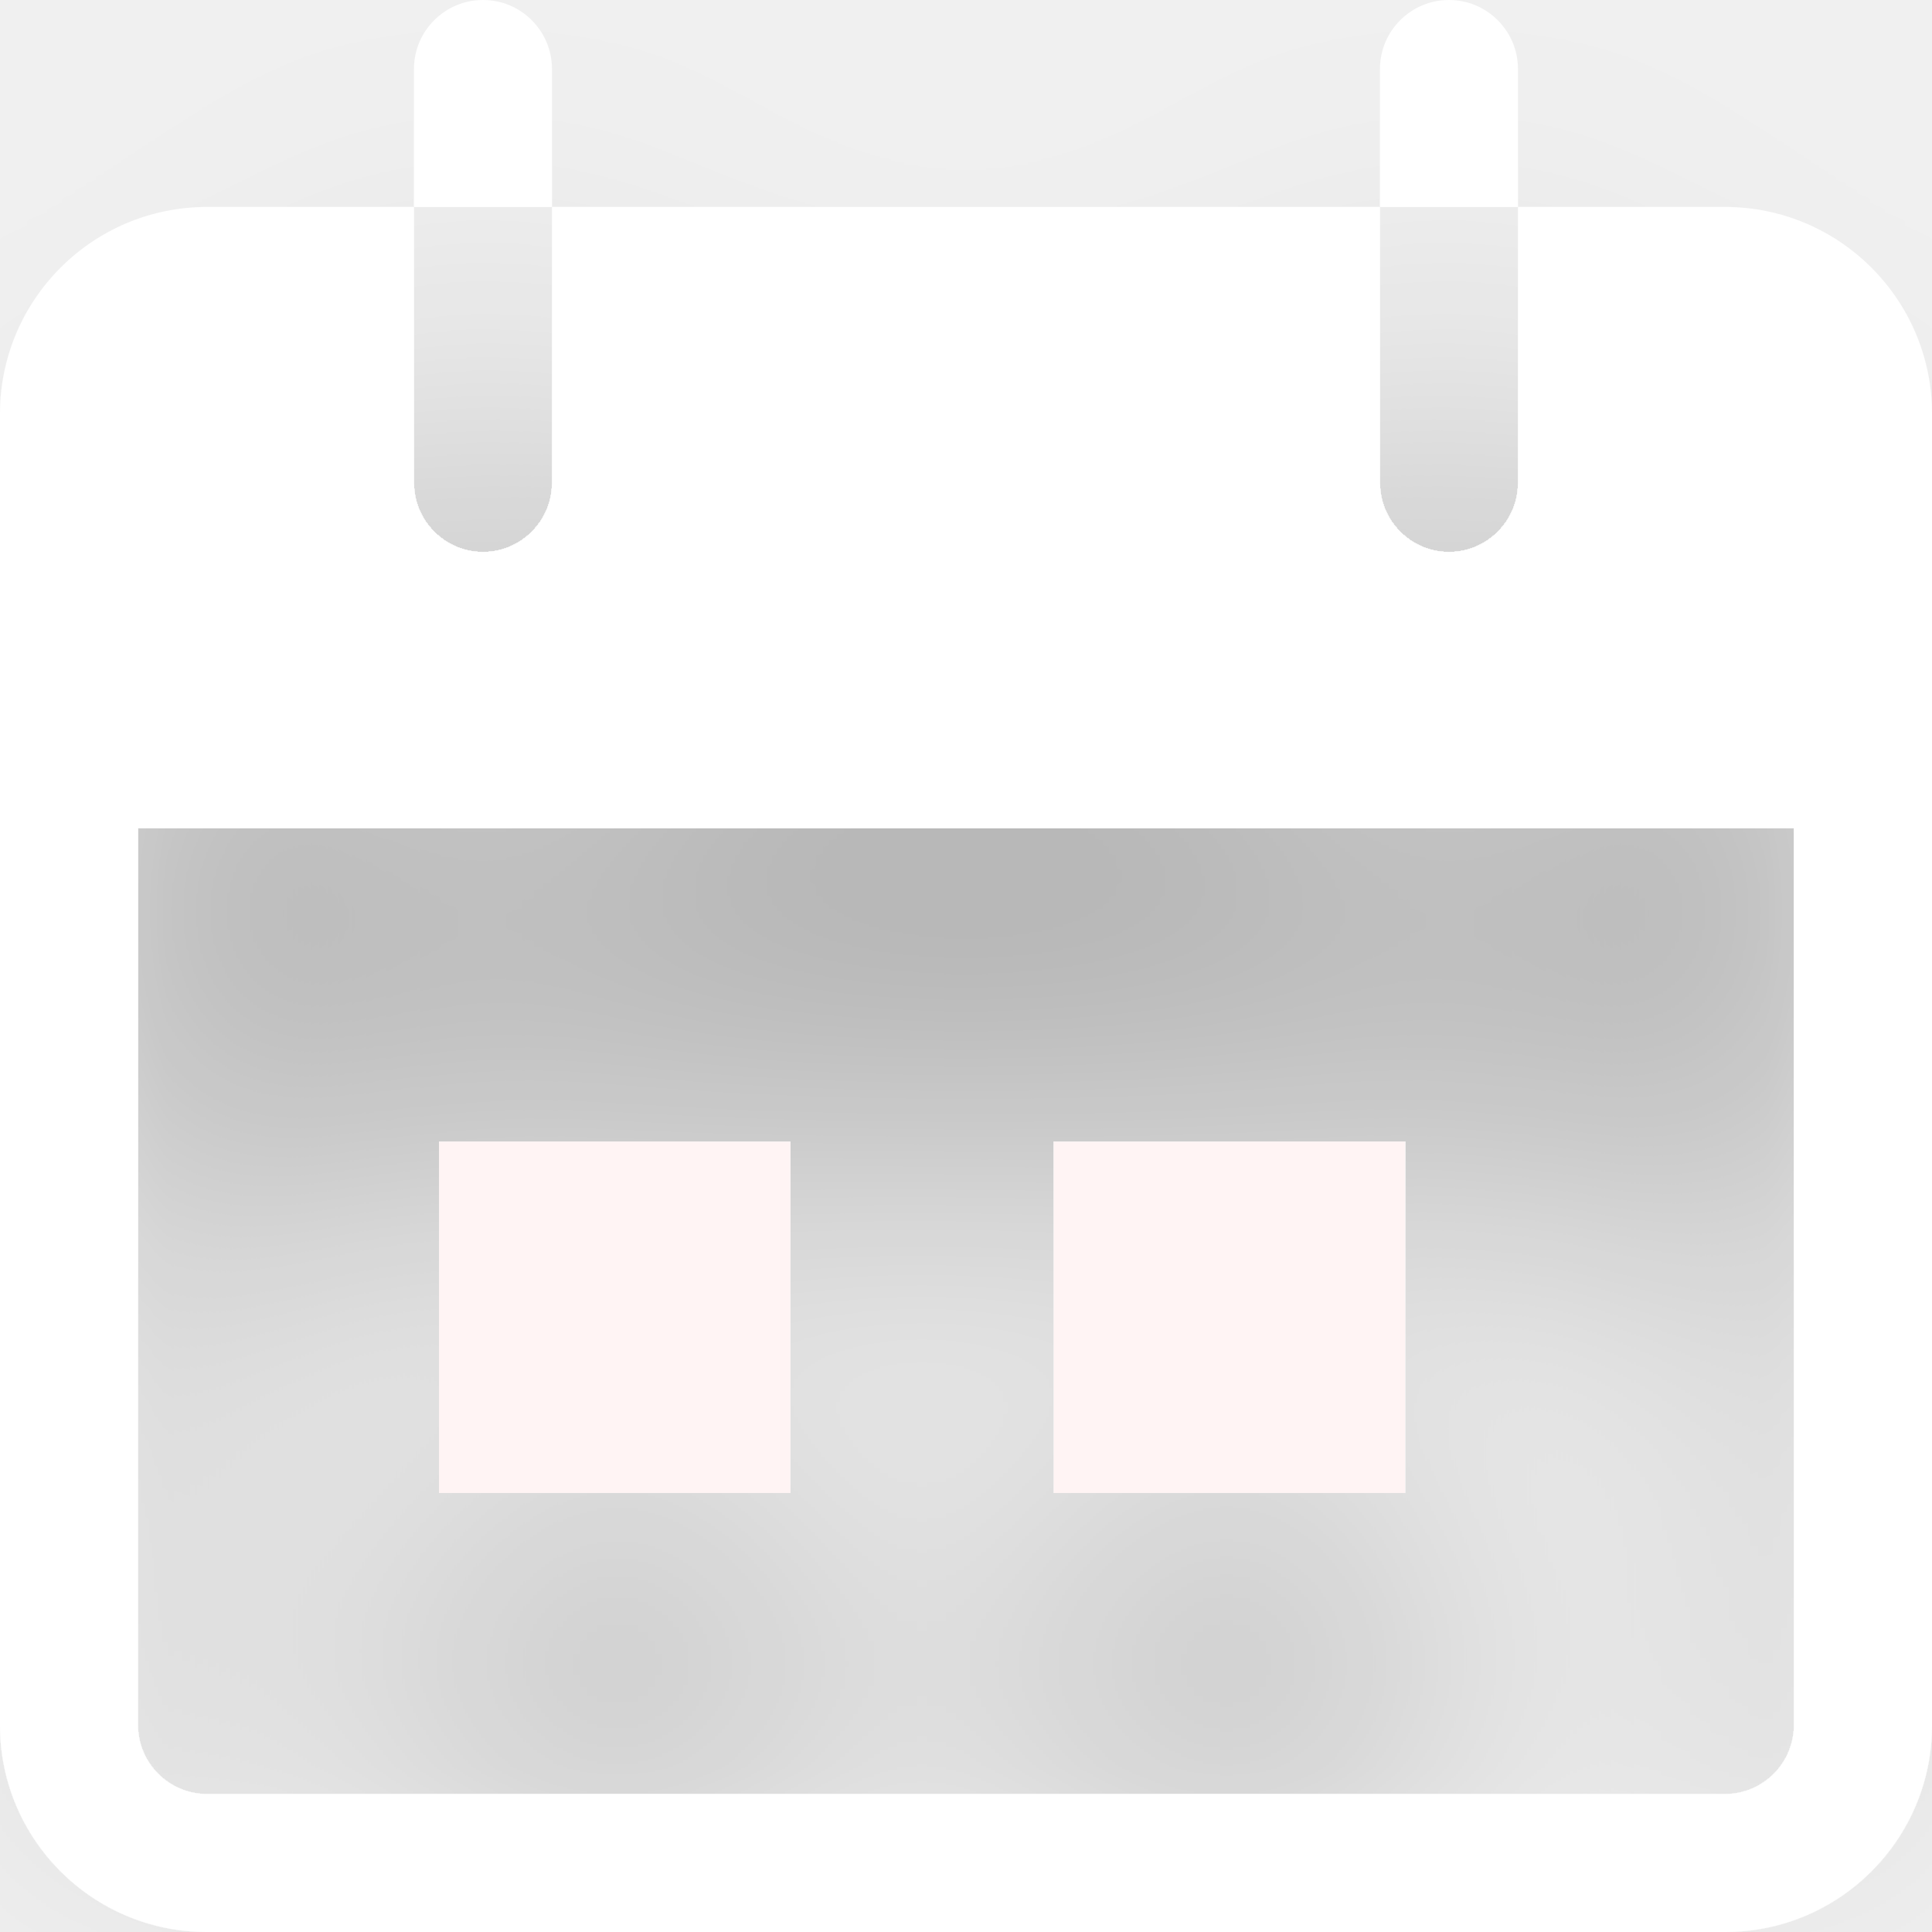
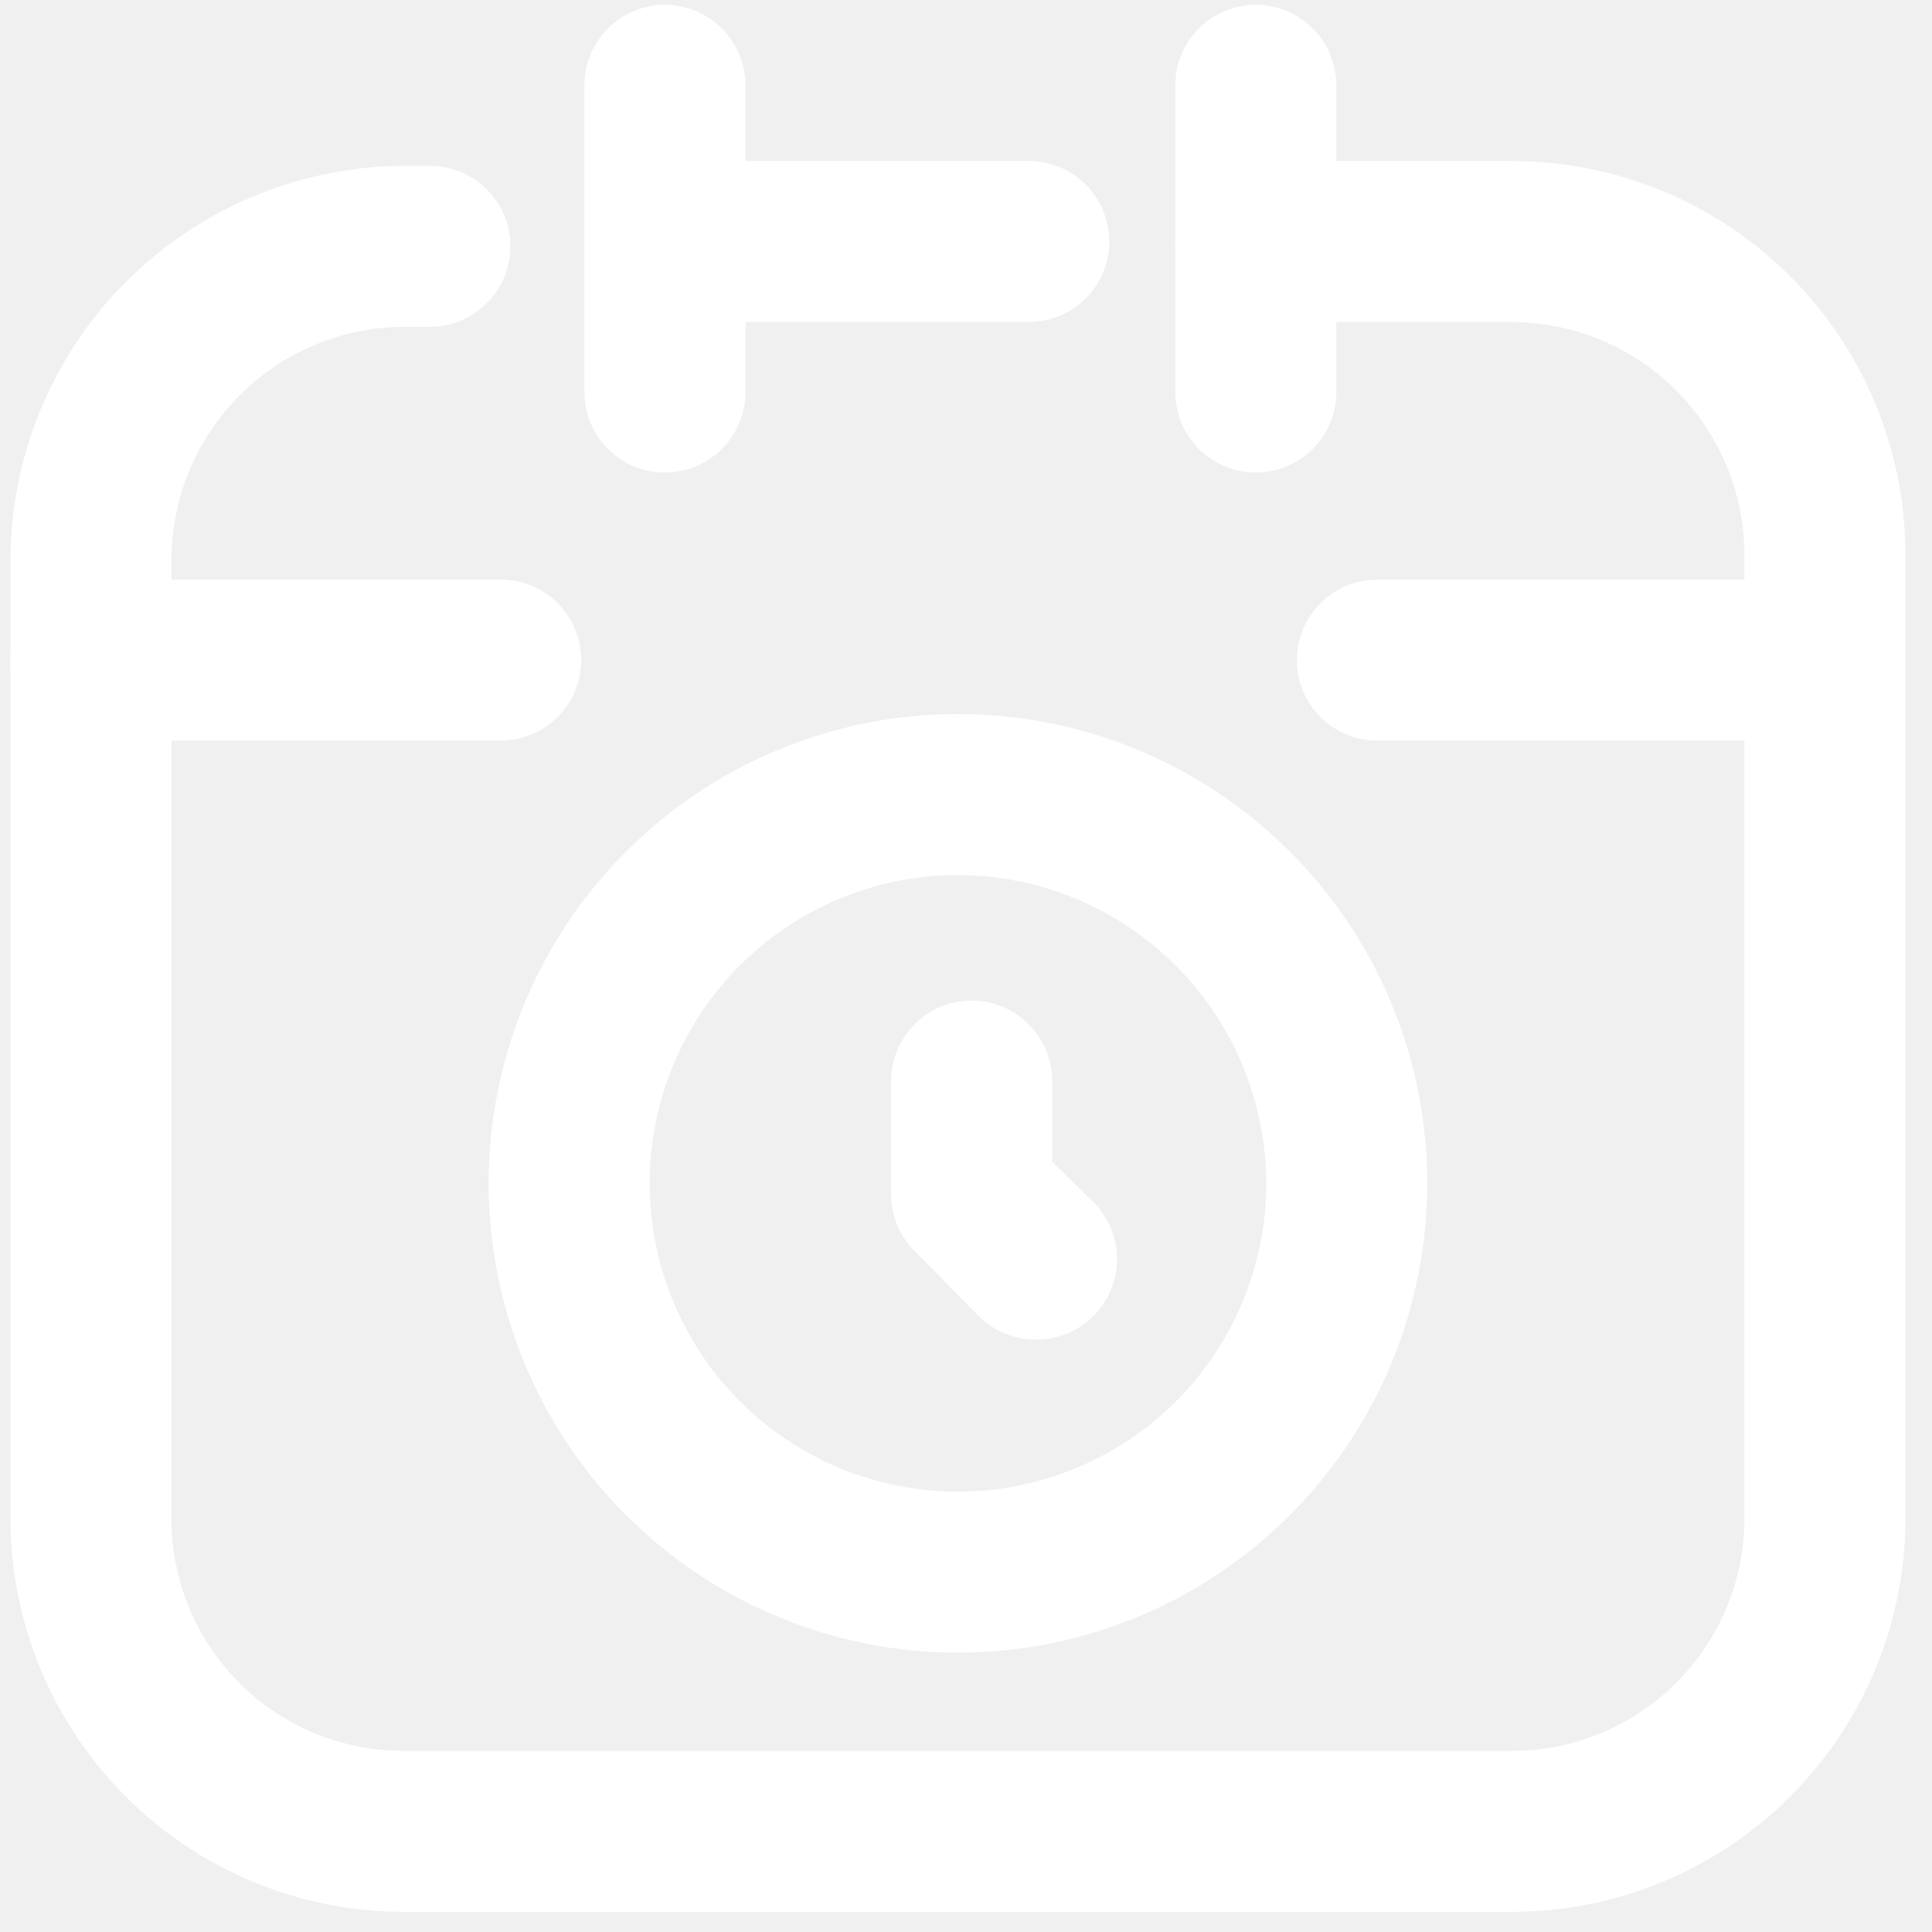
- <svg xmlns="http://www.w3.org/2000/svg" width="22" height="22" viewBox="0 0 22 22" fill="none">
-   <g clip-path="url(#clip0)">
-     <g filter="url(#filter0_d)">
-       <path d="M5.5 0C5.066 0 4.714 0.352 4.714 0.786V2.357H6.285V0.786C6.285 0.352 5.934 0 5.5 0Z" fill="white" />
-       <path d="M16.5 0C16.066 0 15.714 0.352 15.714 0.786V2.357H17.285V0.786C17.285 0.352 16.933 0 16.5 0Z" fill="white" />
-       <path d="M19.643 2.357H17.286V5.5C17.286 5.934 16.934 6.286 16.5 6.286C16.066 6.286 15.714 5.934 15.714 5.5V2.357H6.286V5.5C6.286 5.934 5.934 6.286 5.5 6.286C5.066 6.286 4.714 5.934 4.714 5.5V2.357H2.357C1.055 2.357 0 3.413 0 4.714V19.643C0 20.945 1.055 22 2.357 22H19.643C20.945 22 22 20.945 22 19.643V4.714C22 3.413 20.945 2.357 19.643 2.357ZM20.428 19.643C20.428 20.077 20.077 20.429 19.643 20.429H2.357C1.923 20.429 1.571 20.077 1.571 19.643V9.429H20.428V19.643Z" fill="white" />
-       <path d="M9 13H5V17H9V13Z" fill="#FFF4F4" />
-       <path d="M16 13H12V17H16V13Z" fill="#FFF4F4" />
-     </g>
-   </g>
-   <defs>
-     <filter id="filter0_d" x="-4" y="0" width="30" height="30" filterUnits="userSpaceOnUse" color-interpolation-filters="sRGB">
-       <feFlood flood-opacity="0" result="BackgroundImageFix" />
-       <feColorMatrix in="SourceAlpha" type="matrix" values="0 0 0 0 0 0 0 0 0 0 0 0 0 0 0 0 0 0 127 0" result="hardAlpha" />
-       <feOffset dy="4" />
-       <feGaussianBlur stdDeviation="2" />
-       <feComposite in2="hardAlpha" operator="out" />
-       <feColorMatrix type="matrix" values="0 0 0 0 0 0 0 0 0 0 0 0 0 0 0 0 0 0 0.25 0" />
-       <feBlend mode="normal" in2="BackgroundImageFix" result="effect1_dropShadow" />
-       <feBlend mode="normal" in="SourceGraphic" in2="effect1_dropShadow" result="shape" />
-     </filter>
-     <clipPath id="clip0">
-       <rect width="22" height="22" fill="white" />
-     </clipPath>
-   </defs>
+ <svg xmlns="http://www.w3.org/2000/svg" width="24" height="24" viewBox="0 0 24 24" fill="none">
+   <path d="M8.26 5.87C7.995 5.87 7.74 5.765 7.553 5.577C7.365 5.39 7.26 5.135 7.26 4.87V1.06C7.26 0.795 7.365 0.54 7.553 0.353C7.74 0.165 7.995 0.06 8.26 0.06C8.525 0.06 8.78 0.165 8.967 0.353C9.155 0.54 9.26 0.795 9.26 1.06V4.87C9.26 5.135 9.155 5.39 8.967 5.577C8.78 5.765 8.525 5.87 8.26 5.87Z" fill="white" />
+   <path d="M15.6 5.87C15.335 5.87 15.08 5.765 14.893 5.577C14.705 5.39 14.6 5.135 14.6 4.87V1.06C14.6 0.795 14.705 0.54 14.893 0.353C15.08 0.165 15.335 0.06 15.6 0.06C15.865 0.06 16.119 0.165 16.307 0.353C16.495 0.54 16.6 0.795 16.6 1.06V4.87C16.6 5.001 16.574 5.131 16.524 5.253C16.474 5.374 16.4 5.484 16.307 5.577C16.214 5.67 16.104 5.744 15.983 5.794C15.861 5.844 15.731 5.87 15.6 5.87Z" fill="white" />
+   <path d="M12.78 4H8.69C8.425 4 8.17 3.895 7.983 3.707C7.795 3.52 7.69 3.265 7.69 3C7.69 2.735 7.795 2.48 7.983 2.293C8.17 2.105 8.425 2 8.69 2H12.78C13.045 2 13.3 2.105 13.487 2.293C13.675 2.48 13.78 2.735 13.78 3C13.78 3.265 13.675 3.52 13.487 3.707C13.3 3.895 13.045 4 12.78 4Z" fill="white" />
+   <path d="M18.78 23.75H5C3.708 23.745 2.471 23.229 1.559 22.314C0.646 21.4 0.133 20.162 0.13 18.87V7C0.122 5.699 0.63 4.449 1.543 3.523C2.456 2.597 3.699 2.071 5 2.06H5.34C5.605 2.06 5.86 2.165 6.047 2.353C6.235 2.54 6.34 2.795 6.34 3.06C6.34 3.325 6.235 3.58 6.047 3.767C5.86 3.955 5.605 4.06 5.34 4.06H5C4.618 4.064 4.241 4.143 3.89 4.293C3.539 4.443 3.221 4.661 2.955 4.934C2.688 5.207 2.478 5.53 2.336 5.885C2.195 6.239 2.125 6.618 2.13 7V18.87C2.13 19.632 2.432 20.363 2.97 20.903C3.508 21.443 4.238 21.747 5 21.75H18.78C19.545 21.75 20.278 21.447 20.82 20.907C21.362 20.367 21.667 19.635 21.67 18.87V6.87C21.662 6.108 21.355 5.379 20.814 4.842C20.273 4.305 19.542 4.003 18.78 4H15.6C15.335 4 15.08 3.895 14.893 3.707C14.705 3.52 14.6 3.265 14.6 3C14.6 2.735 14.705 2.48 14.893 2.293C15.08 2.105 15.335 2 15.6 2H18.78C20.077 2 21.321 2.515 22.238 3.432C23.155 4.349 23.67 5.593 23.67 6.89V18.89C23.662 20.182 23.143 21.418 22.227 22.328C21.311 23.239 20.072 23.75 18.78 23.75Z" fill="white" />
+   <path d="M11.9 20.53C10.747 20.53 9.62 20.188 8.661 19.547C7.702 18.907 6.955 17.996 6.514 16.931C6.073 15.866 5.957 14.694 6.182 13.563C6.407 12.432 6.962 11.393 7.778 10.578C8.593 9.762 9.632 9.207 10.763 8.982C11.893 8.757 13.066 8.873 14.131 9.314C15.196 9.755 16.107 10.502 16.747 11.461C17.388 12.42 17.73 13.547 17.73 14.7C17.73 16.246 17.116 17.729 16.022 18.822C14.929 19.916 13.446 20.53 11.9 20.53ZM11.9 10.87C11.143 10.87 10.402 11.095 9.772 11.515C9.142 11.936 8.651 12.534 8.362 13.234C8.072 13.934 7.996 14.704 8.144 15.447C8.291 16.19 8.656 16.873 9.192 17.408C9.727 17.944 10.41 18.309 11.153 18.456C11.896 18.604 12.666 18.528 13.366 18.238C14.066 17.949 14.664 17.458 15.085 16.828C15.505 16.198 15.73 15.457 15.73 14.7C15.727 13.685 15.323 12.712 14.605 11.995C13.888 11.277 12.915 10.873 11.9 10.87Z" fill="white" />
+   <path d="M12.87 16.64C12.738 16.641 12.608 16.616 12.486 16.566C12.364 16.516 12.253 16.443 12.16 16.35L11.37 15.55C11.275 15.457 11.2 15.347 11.149 15.225C11.097 15.103 11.071 14.972 11.07 14.84V13.43C11.07 13.165 11.175 12.911 11.363 12.723C11.55 12.535 11.805 12.43 12.07 12.43C12.335 12.43 12.59 12.535 12.777 12.723C12.965 12.911 13.07 13.165 13.07 13.43V14.43L13.58 14.93C13.674 15.023 13.748 15.134 13.799 15.255C13.85 15.377 13.876 15.508 13.876 15.64C13.876 15.772 13.85 15.903 13.799 16.025C13.748 16.146 13.674 16.257 13.58 16.35C13.487 16.443 13.376 16.516 13.254 16.566C13.132 16.616 13.002 16.641 12.87 16.64Z" fill="white" />
+   <path d="M6.22 9.2H1.13C0.865 9.2 0.61 9.095 0.423 8.907C0.235 8.72 0.13 8.465 0.13 8.2C0.13 7.935 0.235 7.68 0.423 7.493C0.61 7.305 0.865 7.2 1.13 7.2H6.22C6.485 7.2 6.74 7.305 6.927 7.493C7.115 7.68 7.22 7.935 7.22 8.2C7.22 8.465 7.115 8.72 6.927 8.907C6.74 9.095 6.485 9.2 6.22 9.2Z" fill="white" />
+   <path d="M22.2 9.2H17.11C16.845 9.2 16.59 9.095 16.403 8.907C16.215 8.72 16.11 8.465 16.11 8.2C16.11 7.935 16.215 7.68 16.403 7.493C16.59 7.305 16.845 7.2 17.11 7.2H22.2C22.465 7.2 22.72 7.305 22.907 7.493C23.095 7.68 23.2 7.935 23.2 8.2C23.2 8.465 23.095 8.72 22.907 8.907C22.72 9.095 22.465 9.2 22.2 9.2Z" fill="white" />
</svg>
